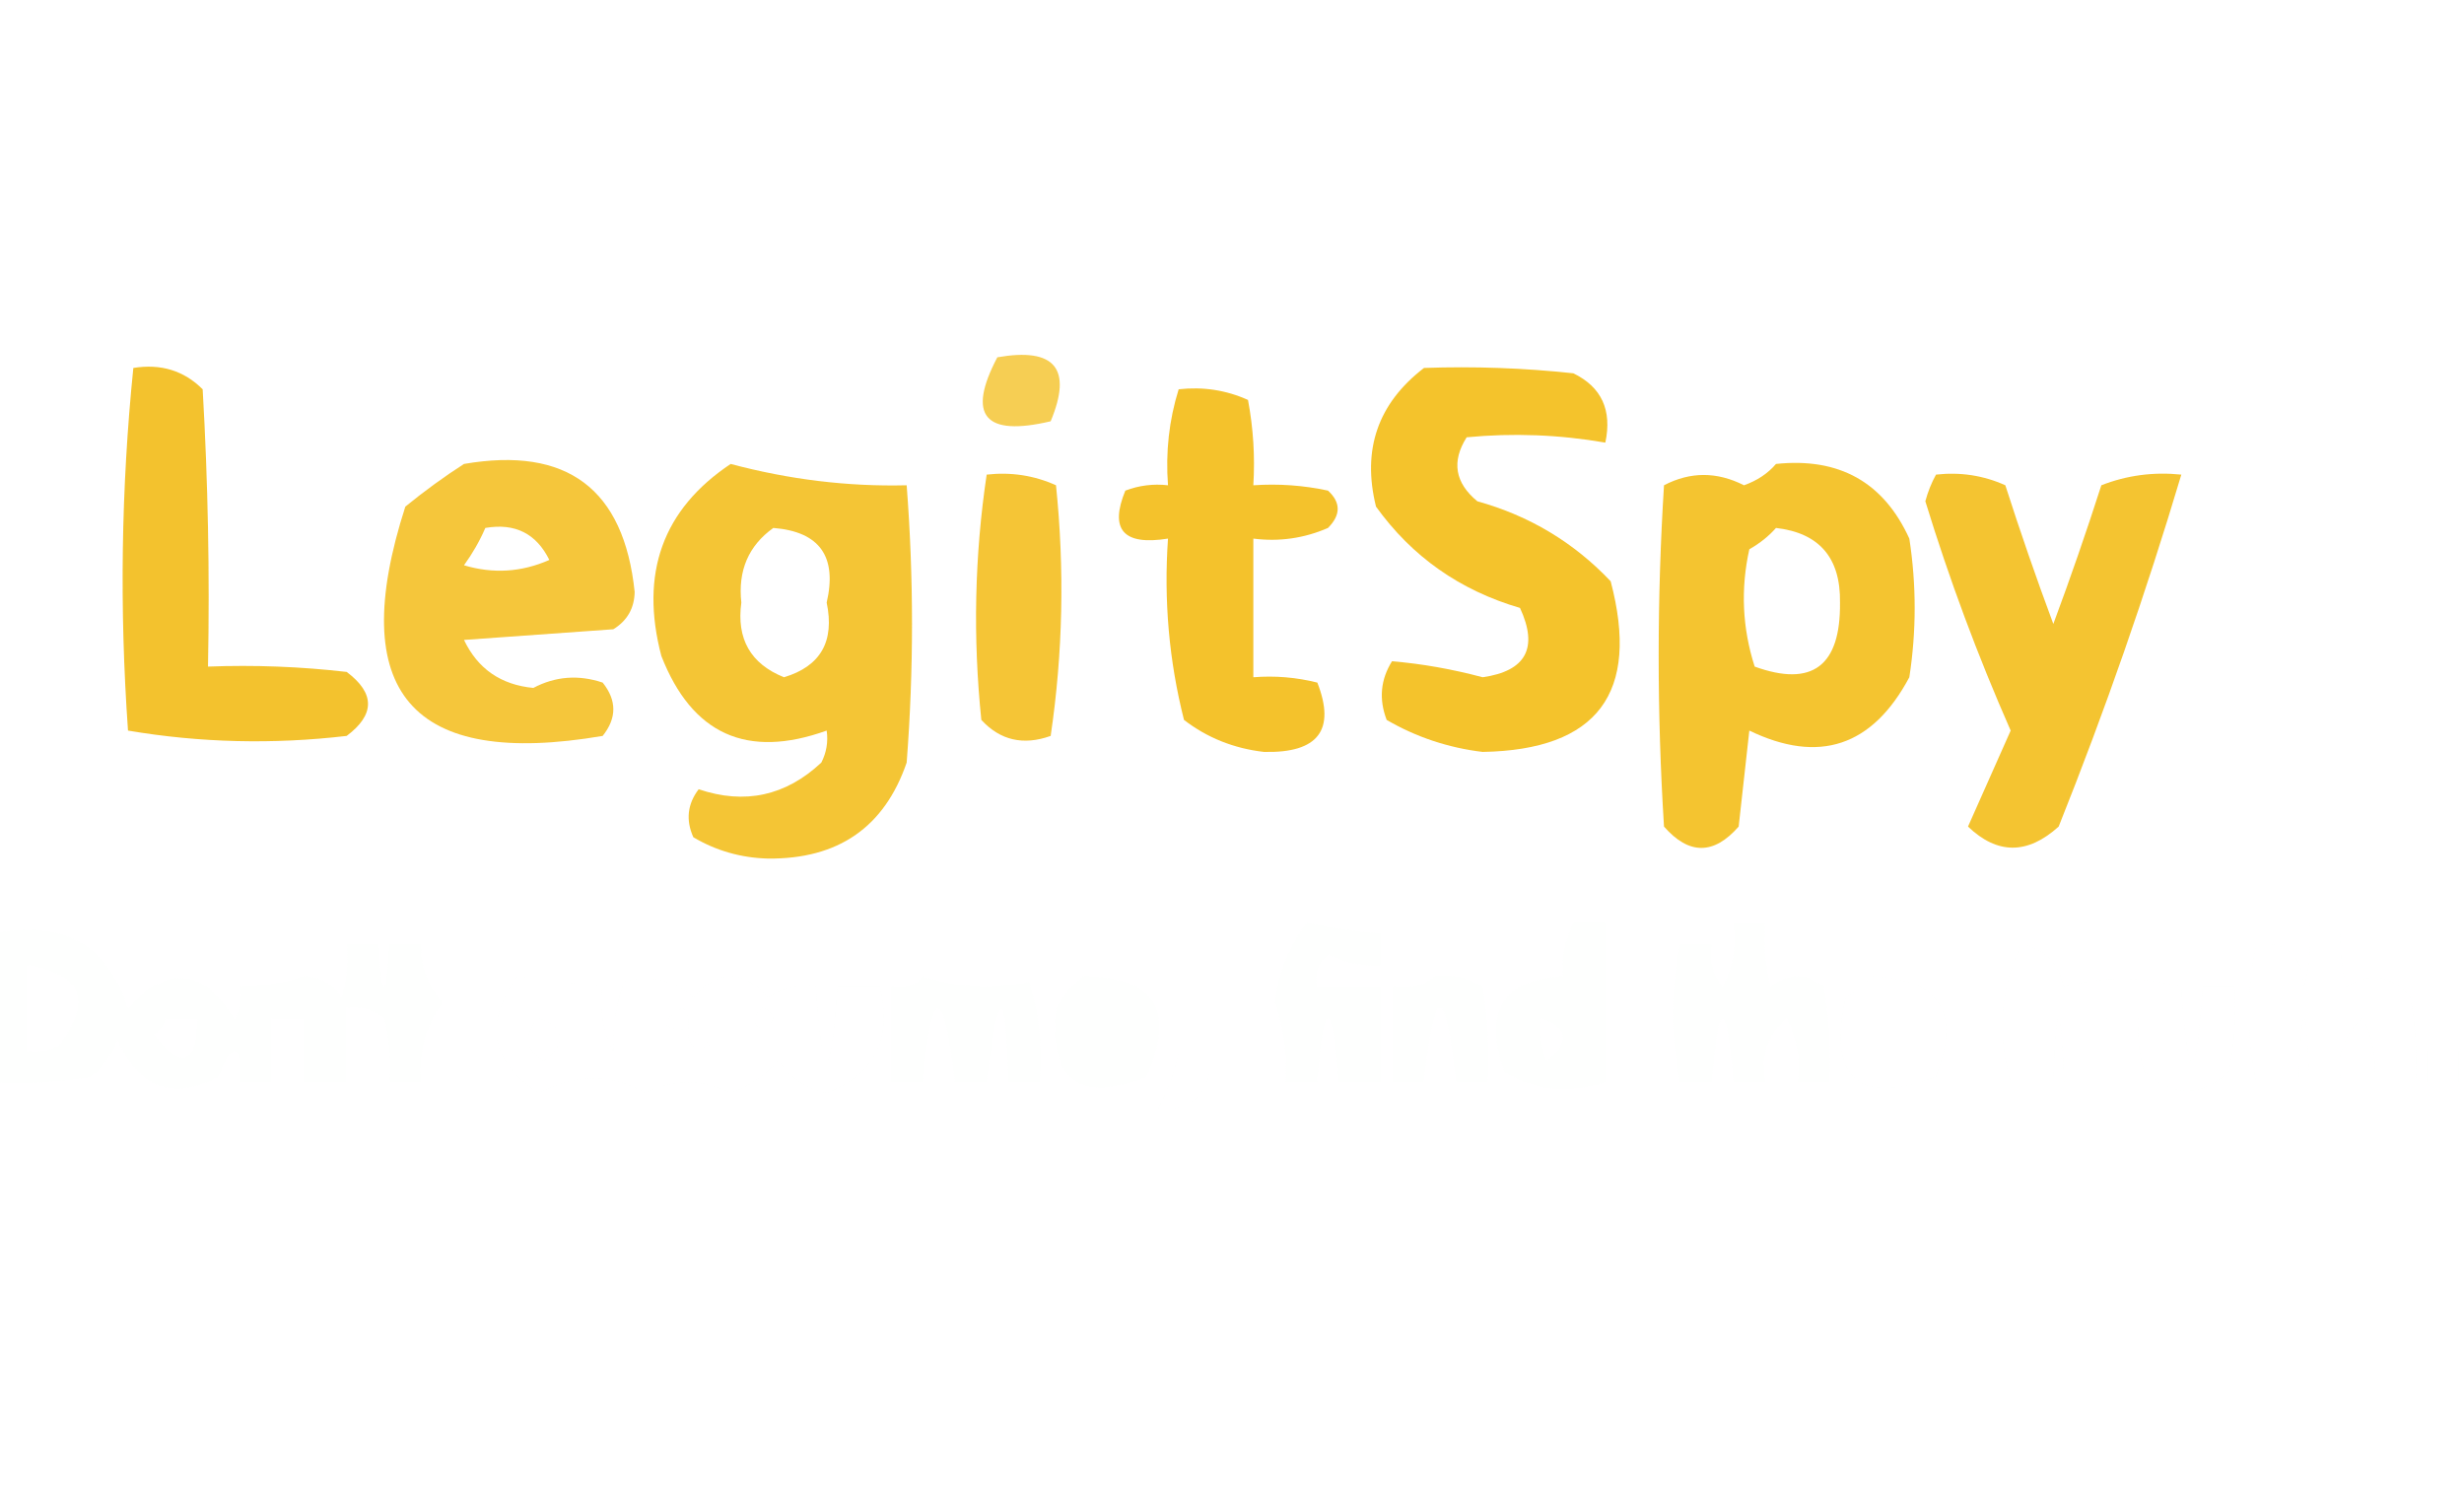
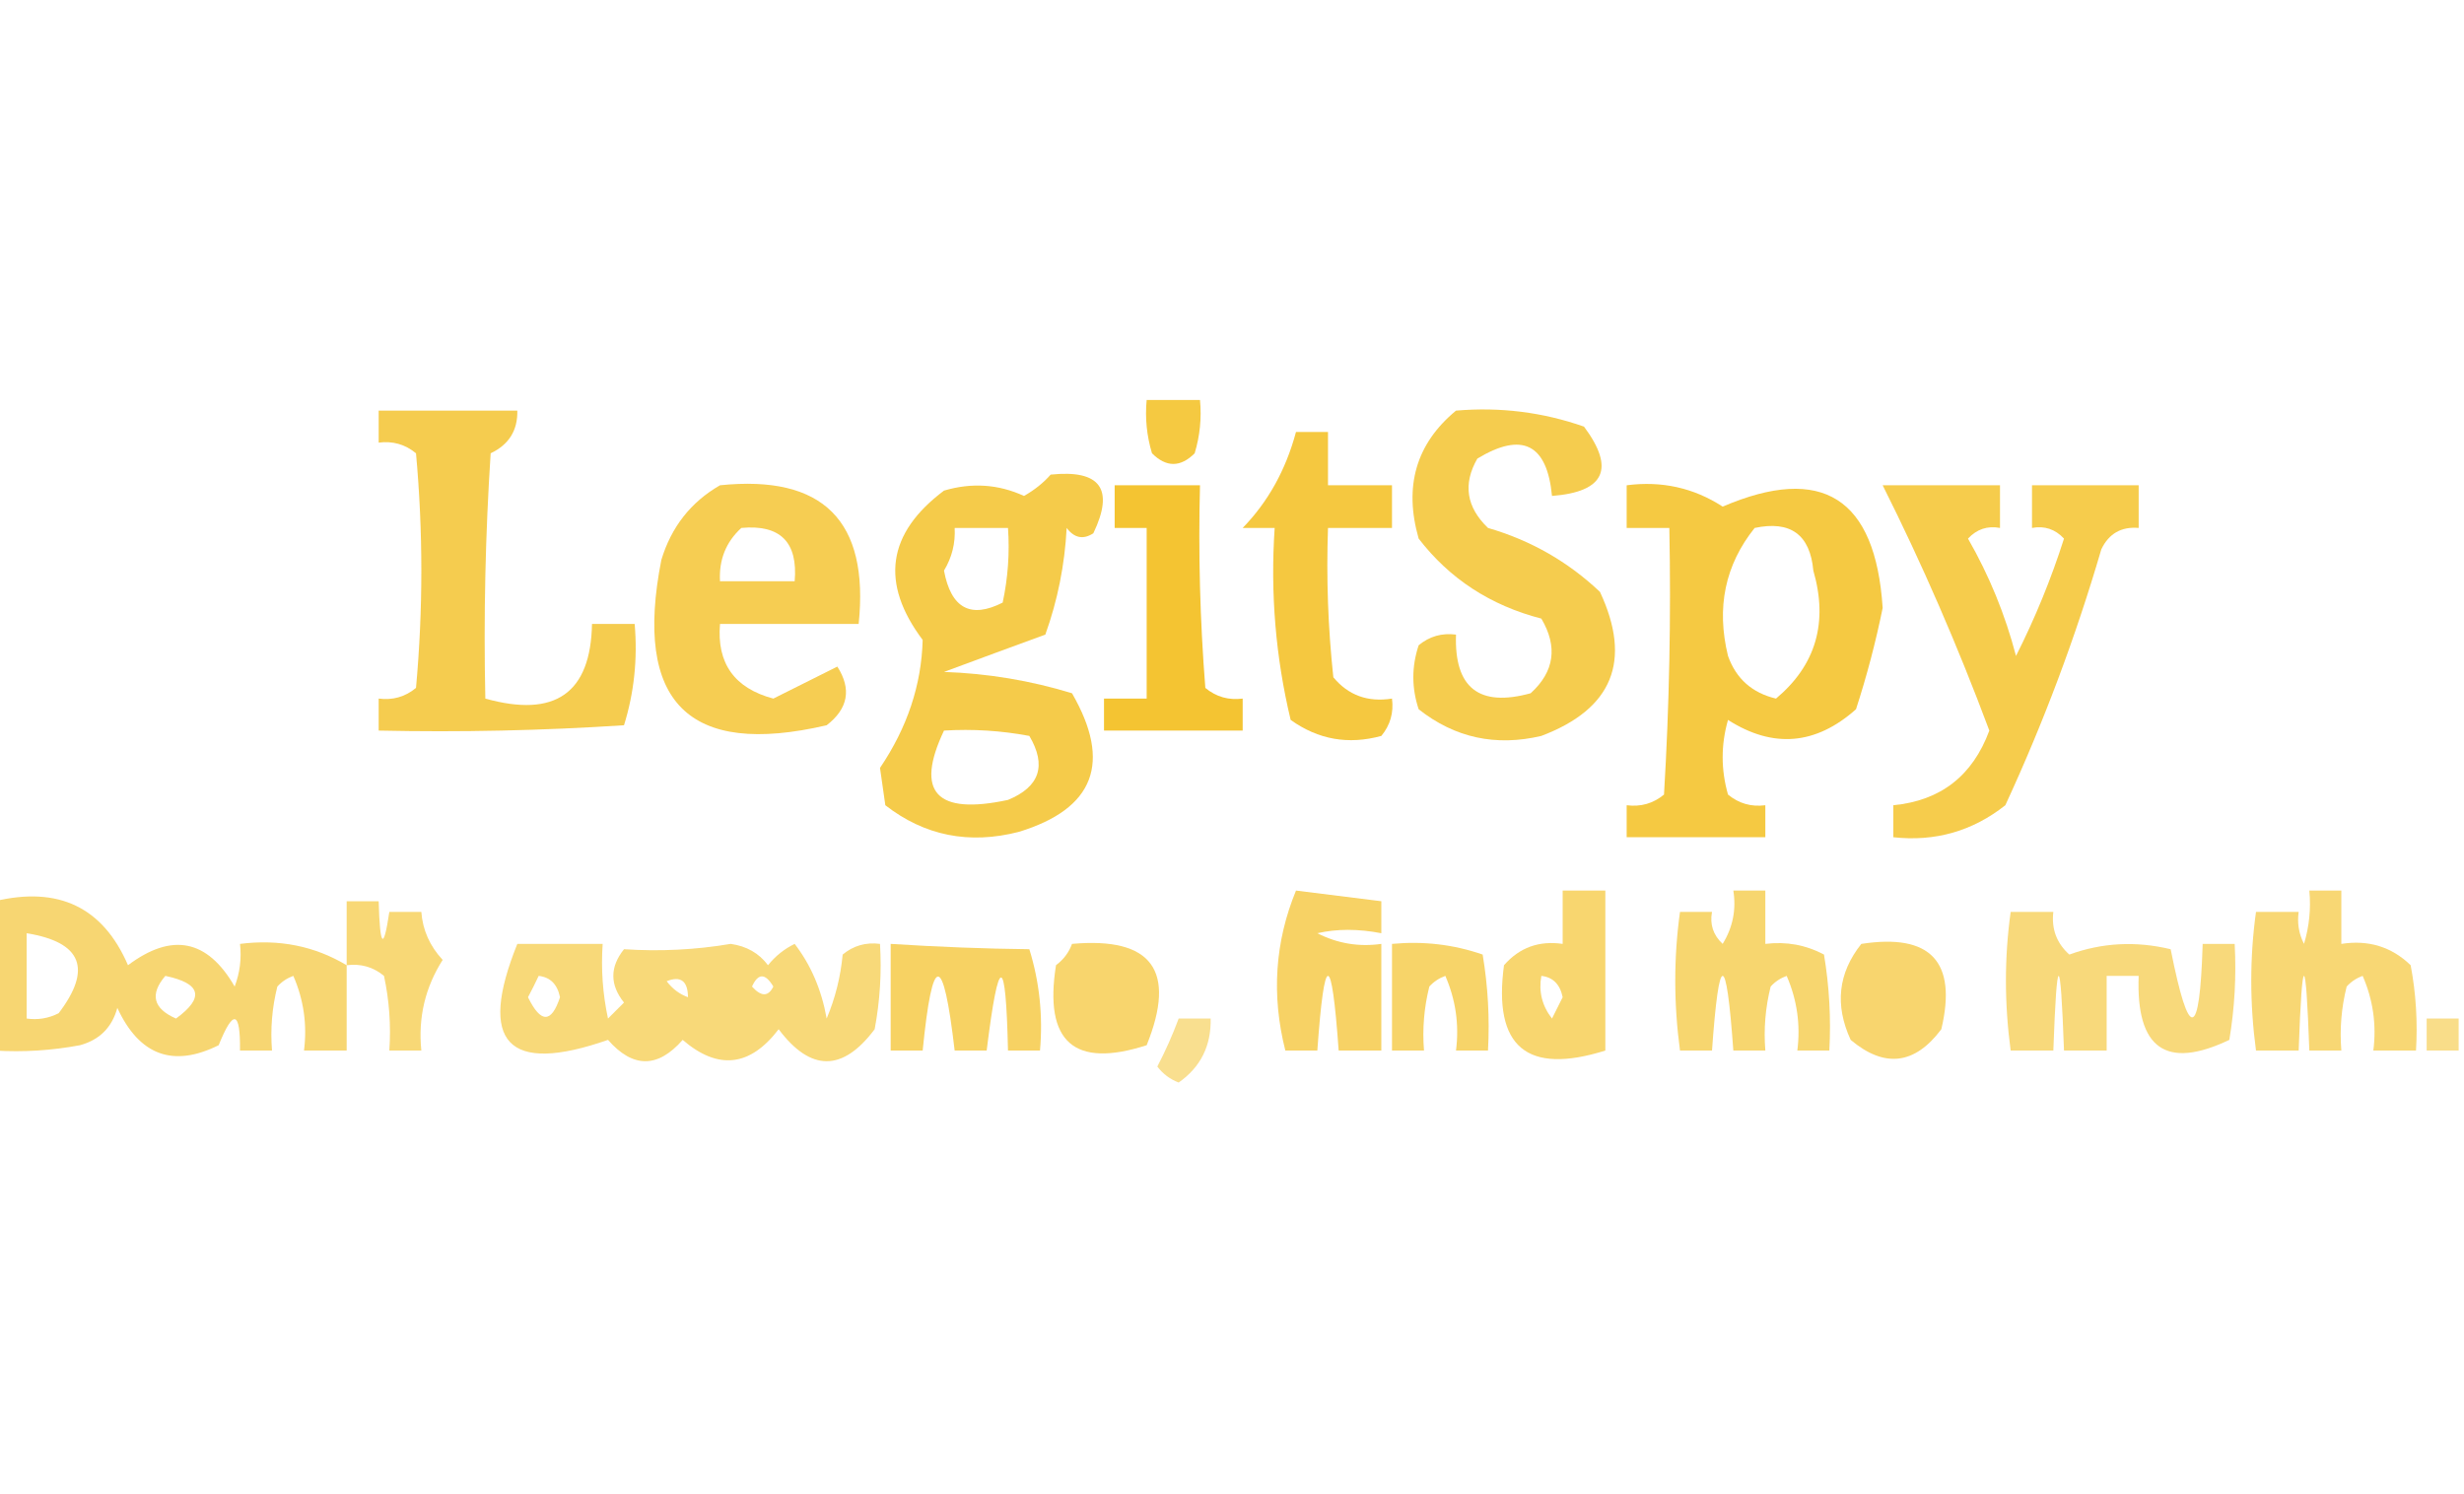
<svg xmlns="http://www.w3.org/2000/svg" version="1.1" width="231px" height="140px" style="shape-rendering:geometricPrecision; text-rendering:geometricPrecision; image-rendering:optimizeQuality; fill-rule:evenodd; clip-rule:evenodd">
  <g>
-     <path style="opacity:0.674" fill="#f2b600" d="M 93.5,33.5 C 98.895,32.555 100.561,34.555 98.5,39.5C 92.29,40.967 90.623,38.967 93.5,33.5 Z" />
+     <path style="opacity:0.745" fill="#f2b600" d="M 107.5,37.5 C 109.167,37.5 110.833,37.5 112.5,37.5C 112.66,39.199 112.494,40.866 112,42.5C 110.667,43.833 109.333,43.833 108,42.5C 107.506,40.866 107.34,39.199 107.5,37.5 Z" />
  </g>
  <g>
-     <path style="opacity:0.824" fill="#f1b501" d="M 12.5,34.5 C 15.079,34.083 17.246,34.75 19,36.5C 19.5,45.16 19.666,53.827 19.5,62.5C 23.846,62.334 28.179,62.501 32.5,63C 35.167,65 35.167,67 32.5,69C 25.586,69.811 18.752,69.644 12,68.5C 11.19,57.09 11.357,45.757 12.5,34.5 Z" />
+     <path style="opacity:0.693" fill="#f1b600" d="M 136.5,38.5 C 140.637,38.146 144.637,38.646 148.5,40C 151.443,43.949 150.443,46.116 145.5,46.5C 145.037,41.623 142.704,40.456 138.5,43C 137.134,45.382 137.467,47.548 139.5,49.5C 143.507,50.664 147.007,52.664 150,55.5C 153.014,61.972 151.181,66.472 144.5,69C 140.219,70.01 136.386,69.177 133,66.5C 132.333,64.5 132.333,62.5 133,60.5C 134.011,59.663 135.178,59.33 136.5,59.5C 136.329,64.494 138.662,66.328 143.5,65C 145.725,62.975 146.059,60.642 144.5,58C 139.731,56.767 135.898,54.267 133,50.5C 131.593,45.599 132.76,41.599 136.5,38.5 Z" />
  </g>
  <g>
-     <path style="opacity:0.828" fill="#f2b600" d="M 133.5,34.5 C 138.179,34.334 142.845,34.501 147.5,35C 150.145,36.286 151.145,38.453 150.5,41.5C 146.181,40.751 141.848,40.584 137.5,41C 136.065,43.267 136.398,45.267 138.5,47C 143.38,48.355 147.547,50.855 151,54.5C 153.768,64.976 149.768,70.309 139,70.5C 135.769,70.111 132.769,69.111 130,67.5C 129.257,65.559 129.424,63.726 130.5,62C 133.29,62.233 136.123,62.733 139,63.5C 143.069,62.914 144.235,60.747 142.5,57C 136.865,55.353 132.365,52.186 129,47.5C 127.675,42.157 129.175,37.824 133.5,34.5 Z" />
+     <path style="opacity:0.69" fill="#f1b500" d="M 35.5,38.5 C 39.833,38.5 44.167,38.5 48.5,38.5C 48.539,40.359 47.706,41.692 46,42.5C 45.5,50.159 45.334,57.826 45.5,65.5C 52.046,67.329 55.379,64.996 55.5,58.5C 56.833,58.5 58.167,58.5 59.5,58.5C 59.784,61.777 59.45,64.943 58.5,68C 50.841,68.5 43.174,68.666 35.5,68.5C 35.5,67.5 35.5,66.5 35.5,65.5C 36.822,65.67 37.989,65.337 39,64.5C 39.667,57.167 39.667,49.833 39,42.5C 37.989,41.663 36.822,41.33 35.5,41.5C 35.5,40.5 35.5,39.5 35.5,38.5 Z" />
  </g>
  <g>
-     <path style="opacity:0.827" fill="#f2b500" d="M 110.5,36.5 C 112.792,36.244 114.959,36.577 117,37.5C 117.497,40.146 117.664,42.813 117.5,45.5C 119.857,45.337 122.19,45.503 124.5,46C 125.711,47.113 125.711,48.28 124.5,49.5C 122.257,50.474 119.924,50.808 117.5,50.5C 117.5,54.833 117.5,59.167 117.5,63.5C 119.527,63.338 121.527,63.505 123.5,64C 125.24,68.453 123.573,70.619 118.5,70.5C 115.674,70.175 113.174,69.175 111,67.5C 109.596,61.956 109.096,56.29 109.5,50.5C 105.324,51.169 103.991,49.669 105.5,46C 106.793,45.51 108.127,45.343 109.5,45.5C 109.264,42.392 109.597,39.392 110.5,36.5 Z" />
+     <path style="opacity:0.748" fill="#f2b500" d="M 121.5,40.5 C 122.5,40.5 123.5,40.5 124.5,40.5C 124.5,42.167 124.5,43.833 124.5,45.5C 126.5,45.5 128.5,45.5 130.5,45.5C 130.5,46.833 130.5,48.167 130.5,49.5C 128.5,49.5 126.5,49.5 124.5,49.5C 124.334,54.178 124.501,58.845 125,63.5C 126.401,65.192 128.234,65.859 130.5,65.5C 130.67,66.822 130.337,67.989 129.5,69C 126.412,69.847 123.579,69.347 121,67.5C 119.59,61.621 119.09,55.621 119.5,49.5C 118.5,49.5 117.5,49.5 116.5,49.5C 118.878,47.058 120.545,44.058 121.5,40.5 Z" />
  </g>
  <g>
-     <path style="opacity:0.766" fill="#f2b500" d="M 43.5,43.5 C 53.161,41.835 58.494,45.835 59.5,55.5C 59.471,57.029 58.804,58.196 57.5,59C 52.833,59.333 48.167,59.667 43.5,60C 44.788,62.708 46.955,64.208 50,64.5C 52.064,63.409 54.23,63.242 56.5,64C 57.833,65.667 57.833,67.333 56.5,69C 38.564,72.061 32.398,64.894 38,47.5C 39.812,46.023 41.645,44.69 43.5,43.5 Z M 45.5,49.5 C 48.278,49.022 50.278,50.022 51.5,52.5C 48.894,53.652 46.227,53.818 43.5,53C 44.305,51.887 44.972,50.721 45.5,49.5 Z" />
+     <path style="opacity:0.708" fill="#f1b600" d="M 98.5,44.5 C 103.159,44.015 104.492,45.848 102.5,50C 101.551,50.617 100.718,50.451 100,49.5C 99.82,52.956 99.153,56.289 98,59.5C 94.801,60.668 91.634,61.835 88.5,63C 92.619,63.143 96.619,63.81 100.5,65C 104.258,71.507 102.592,75.841 95.5,78C 90.848,79.193 86.681,78.36 83,75.5C 82.833,74.333 82.667,73.167 82.5,72C 85.057,68.219 86.39,64.219 86.5,60C 82.5,54.667 83.167,50 88.5,46C 91.099,45.231 93.599,45.398 96,46.5C 96.995,45.934 97.828,45.267 98.5,44.5 Z M 89.5,49.5 C 91.167,49.5 92.833,49.5 94.5,49.5C 94.663,51.857 94.497,54.19 94,56.5C 90.992,58.032 89.158,57.032 88.5,53.5C 89.246,52.264 89.579,50.931 89.5,49.5 Z M 88.5,68.5 C 91.187,68.336 93.854,68.503 96.5,69C 98.14,71.776 97.473,73.776 94.5,75C 87.761,76.447 85.761,74.28 88.5,68.5 Z" />
  </g>
  <g>
-     <path style="opacity:0.792" fill="#f1b600" d="M 68.5,43.5 C 74.005,44.967 79.505,45.634 85,45.5C 85.667,54.167 85.667,62.833 85,71.5C 82.918,77.561 78.585,80.561 72,80.5C 69.474,80.435 67.141,79.768 65,78.5C 64.28,76.888 64.446,75.388 65.5,74C 69.824,75.461 73.658,74.627 77,71.5C 77.483,70.552 77.65,69.552 77.5,68.5C 70.039,71.185 64.872,68.852 62,61.5C 59.966,53.752 62.133,47.752 68.5,43.5 Z M 72.5,49.5 C 76.838,49.847 78.505,52.18 77.5,56.5C 78.263,60.138 76.93,62.471 73.5,63.5C 70.37,62.244 69.036,59.91 69.5,56.5C 69.172,53.499 70.172,51.166 72.5,49.5 Z" />
+     <path style="opacity:0.679" fill="#f2b500" d="M 67.5,45.5 C 77.167,44.5 81.5,48.833 80.5,58.5C 76.167,58.5 71.833,58.5 67.5,58.5C 67.186,62.194 68.852,64.527 72.5,65.5C 74.5,64.5 76.5,63.5 78.5,62.5C 79.849,64.611 79.515,66.445 77.5,68C 64.546,71.018 59.38,65.852 62,52.5C 62.938,49.403 64.772,47.069 67.5,45.5 Z M 69.5,49.5 C 73.151,49.162 74.817,50.828 74.5,54.5C 72.167,54.5 69.833,54.5 67.5,54.5C 67.391,52.486 68.058,50.819 69.5,49.5 Z" />
  </g>
  <g>
-     <path style="opacity:0.81" fill="#f2b600" d="M 166.5,43.5 C 172.425,42.875 176.591,45.209 179,50.5C 179.667,54.833 179.667,59.167 179,63.5C 175.535,69.989 170.535,71.655 164,68.5C 163.667,71.5 163.333,74.5 163,77.5C 160.667,80.167 158.333,80.167 156,77.5C 155.333,66.833 155.333,56.167 156,45.5C 158.466,44.212 160.966,44.212 163.5,45.5C 164.739,45.058 165.739,44.391 166.5,43.5 Z M 166.5,49.5 C 170.566,49.973 172.566,52.306 172.5,56.5C 172.563,62.45 169.896,64.45 164.5,62.5C 163.341,58.878 163.175,55.211 164,51.5C 164.995,50.934 165.828,50.267 166.5,49.5 Z" />
+     <path style="opacity:0.741" fill="#f2b600" d="M 152.5,45.5 C 155.788,45.073 158.788,45.74 161.5,47.5C 170.828,43.507 175.828,46.673 176.5,57C 175.851,60.195 175.018,63.361 174,66.5C 170.221,69.859 166.221,70.192 162,67.5C 161.333,69.833 161.333,72.167 162,74.5C 163.011,75.337 164.178,75.67 165.5,75.5C 165.5,76.5 165.5,77.5 165.5,78.5C 161.167,78.5 156.833,78.5 152.5,78.5C 152.5,77.5 152.5,76.5 152.5,75.5C 153.822,75.67 154.989,75.337 156,74.5C 156.5,66.173 156.666,57.84 156.5,49.5C 155.167,49.5 153.833,49.5 152.5,49.5C 152.5,48.167 152.5,46.833 152.5,45.5 Z M 164.5,49.5 C 167.86,48.79 169.693,50.124 170,53.5C 171.407,58.367 170.24,62.367 166.5,65.5C 164.259,64.968 162.759,63.635 162,61.5C 160.89,56.967 161.724,52.967 164.5,49.5 Z" />
  </g>
  <g>
-     <path style="opacity:0.787" fill="#f2b500" d="M 92.5,44.5 C 94.793,44.244 96.959,44.577 99,45.5C 99.814,53.413 99.647,61.246 98.5,69C 95.937,69.918 93.77,69.418 92,67.5C 91.202,59.754 91.369,52.087 92.5,44.5 Z" />
+     <path style="opacity:0.7" fill="#f2b600" d="M 176.5,45.5 C 180.167,45.5 183.833,45.5 187.5,45.5C 187.5,46.833 187.5,48.167 187.5,49.5C 186.325,49.281 185.325,49.614 184.5,50.5C 186.489,53.965 187.989,57.632 189,61.5C 190.793,57.954 192.293,54.287 193.5,50.5C 192.675,49.614 191.675,49.281 190.5,49.5C 190.5,48.167 190.5,46.833 190.5,45.5C 193.833,45.5 197.167,45.5 200.5,45.5C 200.5,46.833 200.5,48.167 200.5,49.5C 198.876,49.36 197.71,50.027 197,51.5C 194.59,59.733 191.59,67.733 188,75.5C 184.922,77.931 181.422,78.931 177.5,78.5C 177.5,77.5 177.5,76.5 177.5,75.5C 181.933,75.072 184.933,72.739 186.5,68.5C 183.519,60.514 180.185,52.847 176.5,45.5 Z" />
  </g>
  <g>
-     <path style="opacity:0.805" fill="#f2b600" d="M 181.5,44.5 C 183.792,44.244 185.959,44.577 188,45.5C 189.403,49.876 190.903,54.21 192.5,58.5C 194.1,54.199 195.6,49.865 197,45.5C 199.381,44.565 201.881,44.232 204.5,44.5C 201.176,55.636 197.343,66.635 193,77.5C 190.085,80.135 187.252,80.135 184.5,77.5C 185.833,74.5 187.167,71.5 188.5,68.5C 185.416,61.497 182.75,54.331 180.5,47C 180.743,46.098 181.077,45.265 181.5,44.5 Z" />
+     <path style="opacity:0.804" fill="#f1b500" d="M 104.5,45.5 C 107.167,45.5 109.833,45.5 112.5,45.5C 112.334,51.842 112.5,58.175 113,64.5C 114.011,65.337 115.178,65.67 116.5,65.5C 116.5,66.5 116.5,67.5 116.5,68.5C 112.167,68.5 107.833,68.5 103.5,68.5C 103.5,67.5 103.5,66.5 103.5,65.5C 104.833,65.5 106.167,65.5 107.5,65.5C 107.5,60.167 107.5,54.833 107.5,49.5C 106.5,49.5 105.5,49.5 104.5,49.5C 104.5,48.167 104.5,46.833 104.5,45.5 Z" />
  </g>
  <g>
-     <path style="opacity:0.521" fill="#fefffe" d="M 122.5,86.5 C 124.806,86.993 127.139,87.326 129.5,87.5C 129.5,88.5 129.5,89.5 129.5,90.5C 127.738,90.643 126.071,90.309 124.5,89.5C 123.614,90.325 123.281,91.325 123.5,92.5C 125.5,92.5 127.5,92.5 129.5,92.5C 129.5,95.5 129.5,98.5 129.5,101.5C 128.167,101.5 126.833,101.5 125.5,101.5C 124.833,93.5 124.167,93.5 123.5,101.5C 122.5,101.5 121.5,101.5 120.5,101.5C 120.656,98.934 120.322,96.434 119.5,94C 119.845,91.138 120.845,88.638 122.5,86.5 Z" />
+     <path style="opacity:0.605" fill="#f2b500" d="M 121.5,83.5 C 124.167,83.833 126.833,84.167 129.5,84.5C 129.5,85.5 129.5,86.5 129.5,87.5C 127.326,87.08 125.326,87.08 123.5,87.5C 125.396,88.466 127.396,88.799 129.5,88.5C 129.5,91.833 129.5,95.167 129.5,98.5C 128.167,98.5 126.833,98.5 125.5,98.5C 124.833,89.167 124.167,89.167 123.5,98.5C 122.5,98.5 121.5,98.5 120.5,98.5C 119.188,93.316 119.521,88.316 121.5,83.5 Z" />
  </g>
  <g>
-     <path style="opacity:0.507" fill="#fefffe" d="M 147.5,86.5 C 148.5,86.5 149.5,86.5 150.5,86.5C 150.5,91.5 150.5,96.5 150.5,101.5C 147.026,102.625 143.86,102.292 141,100.5C 139.011,94.867 140.844,91.867 146.5,91.5C 146.366,89.709 146.699,88.042 147.5,86.5 Z M 144.5,95.5 C 146.97,96.36 147.137,97.694 145,99.5C 144.51,98.207 144.343,96.873 144.5,95.5 Z" />
+     <path style="opacity:0.566" fill="#f2b600" d="M 146.5,83.5 C 147.833,83.5 149.167,83.5 150.5,83.5C 150.5,88.5 150.5,93.5 150.5,98.5C 143.136,100.813 139.969,98.146 141,90.5C 142.444,88.845 144.278,88.178 146.5,88.5C 146.5,86.833 146.5,85.167 146.5,83.5 Z M 144.5,91.5 C 145.586,91.62 146.253,92.287 146.5,93.5C 146.167,94.167 145.833,94.833 145.5,95.5C 144.571,94.311 144.238,92.978 144.5,91.5 Z" />
  </g>
  <g>
-     <path style="opacity:0.558" fill="#fefffe" d="M 162.5,86.5 C 163.5,86.5 164.5,86.5 165.5,86.5C 165.338,88.527 165.505,90.527 166,92.5C 167.667,91.167 169.333,91.167 171,92.5C 171.498,95.482 171.665,98.482 171.5,101.5C 170.5,101.5 169.5,101.5 168.5,101.5C 168.799,99.396 168.466,97.396 167.5,95.5C 165.717,97.022 165.051,99.022 165.5,101.5C 164.5,101.5 163.5,101.5 162.5,101.5C 161.833,93.5 161.167,93.5 160.5,101.5C 159.5,101.5 158.5,101.5 157.5,101.5C 156.584,97.126 156.584,92.792 157.5,88.5C 158.5,88.5 159.5,88.5 160.5,88.5C 160.238,89.978 160.571,91.311 161.5,92.5C 162.466,90.604 162.799,88.604 162.5,86.5 Z" />
+     <path style="opacity:0.566" fill="#f1b600" d="M 162.5,83.5 C 163.5,83.5 164.5,83.5 165.5,83.5C 165.5,85.167 165.5,86.833 165.5,88.5C 167.467,88.261 169.301,88.594 171,89.5C 171.498,92.482 171.665,95.482 171.5,98.5C 170.5,98.5 169.5,98.5 168.5,98.5C 168.808,96.076 168.474,93.743 167.5,91.5C 166.914,91.709 166.414,92.043 166,92.5C 165.505,94.473 165.338,96.473 165.5,98.5C 164.5,98.5 163.5,98.5 162.5,98.5C 161.833,89.167 161.167,89.167 160.5,98.5C 159.5,98.5 158.5,98.5 157.5,98.5C 156.908,94.094 156.908,89.761 157.5,85.5C 158.5,85.5 159.5,85.5 160.5,85.5C 160.281,86.675 160.614,87.675 161.5,88.5C 162.452,86.955 162.785,85.288 162.5,83.5 Z" />
  </g>
  <g>
-     <path style="opacity:0.495" fill="#fefffe" d="M 216.5,86.5 C 217.5,86.5 218.5,86.5 219.5,86.5C 219.338,88.527 219.505,90.527 220,92.5C 222.267,91.065 224.267,91.398 226,93.5C 226.497,96.146 226.664,98.813 226.5,101.5C 225.167,101.5 223.833,101.5 222.5,101.5C 222.799,99.396 222.466,97.396 221.5,95.5C 219.717,97.022 219.051,99.022 219.5,101.5C 218.5,101.5 217.5,101.5 216.5,101.5C 216.167,93.5 215.833,93.5 215.5,101.5C 214.167,101.5 212.833,101.5 211.5,101.5C 210.584,97.126 210.584,92.792 211.5,88.5C 214.388,88.22 215.888,89.553 216,92.5C 216.495,90.527 216.662,88.527 216.5,86.5 Z" />
+     <path style="opacity:0.545" fill="#f2b600" d="M 216.5,83.5 C 217.5,83.5 218.5,83.5 219.5,83.5C 219.5,85.167 219.5,86.833 219.5,88.5C 222.044,88.104 224.211,88.771 226,90.5C 226.497,93.146 226.664,95.813 226.5,98.5C 225.167,98.5 223.833,98.5 222.5,98.5C 222.808,96.076 222.474,93.743 221.5,91.5C 220.914,91.709 220.414,92.043 220,92.5C 219.505,94.473 219.338,96.473 219.5,98.5C 218.5,98.5 217.5,98.5 216.5,98.5C 216.167,89.167 215.833,89.167 215.5,98.5C 214.167,98.5 212.833,98.5 211.5,98.5C 210.908,94.094 210.908,89.761 211.5,85.5C 212.833,85.5 214.167,85.5 215.5,85.5C 215.351,86.552 215.517,87.552 216,88.5C 216.494,86.866 216.66,85.199 216.5,83.5 Z" />
  </g>
  <g>
-     <path style="opacity:0.549" fill="#fefffe" d="M -0.5,87.5 C 5.941,86.225 10.107,88.559 12,94.5C 15.697,90.418 19.03,90.751 22,95.5C 22.483,94.552 22.649,93.552 22.5,92.5C 24.547,92.489 26.547,92.156 28.5,91.5C 30.029,91.529 31.196,92.195 32,93.5C 32.493,91.866 32.66,90.199 32.5,88.5C 33.5,88.5 34.5,88.5 35.5,88.5C 35.833,93.833 36.167,93.833 36.5,88.5C 37.5,88.5 38.5,88.5 39.5,88.5C 39.449,90.57 40.115,92.403 41.5,94C 39.914,96.256 39.248,98.756 39.5,101.5C 38.5,101.5 37.5,101.5 36.5,101.5C 36.662,99.473 36.495,97.473 36,95.5C 34.989,94.663 33.822,94.33 32.5,94.5C 32.5,96.833 32.5,99.167 32.5,101.5C 31.167,101.5 29.833,101.5 28.5,101.5C 28.5,99.5 28.5,97.5 28.5,95.5C 27.5,95.5 26.5,95.5 25.5,95.5C 25.5,97.5 25.5,99.5 25.5,101.5C 24.5,101.5 23.5,101.5 22.5,101.5C 22.541,97.757 21.874,97.59 20.5,101C 16.13,103.209 12.963,102.043 11,97.5C 10.535,98.931 9.701,100.097 8.5,101C 5.518,101.498 2.518,101.665 -0.5,101.5C -0.5,96.833 -0.5,92.167 -0.5,87.5 Z M 2.5,90.5 C 7.668,91.338 8.668,93.838 5.5,98C 4.552,98.483 3.552,98.65 2.5,98.5C 2.5,95.833 2.5,93.167 2.5,90.5 Z M 15.5,95.5 C 16.5,95.5 17.5,95.5 18.5,95.5C 18.335,99.864 17.002,100.364 14.5,97C 15.056,96.617 15.389,96.117 15.5,95.5 Z" />
+     <path style="opacity:0.536" fill="#f2b600" d="M 32.5,90.5 C 32.5,88.5 32.5,86.5 32.5,84.5C 33.5,84.5 34.5,84.5 35.5,84.5C 35.622,88.838 35.955,89.172 36.5,85.5C 37.5,85.5 38.5,85.5 39.5,85.5C 39.626,87.2 40.293,88.7 41.5,90C 39.854,92.595 39.188,95.428 39.5,98.5C 38.5,98.5 37.5,98.5 36.5,98.5C 36.663,96.143 36.497,93.81 36,91.5C 34.989,90.663 33.822,90.33 32.5,90.5 Z" />
  </g>
  <g>
-     <path style="opacity:0.488" fill="#fefffe" d="M 189.5,88.5 C 191.662,88.897 192.995,90.231 193.5,92.5C 197.134,91.489 200.801,91.489 204.5,92.5C 205.167,101.833 205.833,101.833 206.5,92.5C 207.5,92.5 208.5,92.5 209.5,92.5C 209.664,95.187 209.497,97.854 209,100.5C 206.4,102.891 203.733,102.891 201,100.5C 200.506,98.866 200.34,97.199 200.5,95.5C 199.5,95.5 198.5,95.5 197.5,95.5C 197.5,97.5 197.5,99.5 197.5,101.5C 196.167,101.5 194.833,101.5 193.5,101.5C 193.167,93.5 192.833,93.5 192.5,101.5C 191.167,101.5 189.833,101.5 188.5,101.5C 187.18,96.962 187.514,92.629 189.5,88.5 Z" />
+     <path style="opacity:0.519" fill="#f2b600" d="M 188.5,85.5 C 189.833,85.5 191.167,85.5 192.5,85.5C 192.312,87.103 192.812,88.437 194,89.5C 197.073,88.383 200.24,88.216 203.5,89C 205.227,97.684 206.227,97.517 206.5,88.5C 207.5,88.5 208.5,88.5 209.5,88.5C 209.665,91.518 209.498,94.518 209,97.5C 203.073,100.325 200.24,98.325 200.5,91.5C 199.5,91.5 198.5,91.5 197.5,91.5C 197.5,93.833 197.5,96.167 197.5,98.5C 196.167,98.5 194.833,98.5 193.5,98.5C 193.167,89.167 192.833,89.167 192.5,98.5C 191.167,98.5 189.833,98.5 188.5,98.5C 187.908,94.094 187.908,89.761 188.5,85.5 Z" />
  </g>
  <g>
-     <path style="opacity:0.495" fill="#fefffe" d="M 48.5,91.5 C 51.167,91.833 53.833,92.167 56.5,92.5C 56.201,94.604 56.534,96.604 57.5,98.5C 57.347,96.5 57.68,94.333 58.5,92C 60.92,91.313 63.087,91.813 65,93.5C 67.333,90.833 69.667,90.833 72,93.5C 73.356,92.62 74.856,92.287 76.5,92.5C 77.167,101.833 77.833,101.833 78.5,92.5C 79.833,92.5 81.167,92.5 82.5,92.5C 83.69,97.455 82.023,100.788 77.5,102.5C 75.566,102.099 74.066,101.099 73,99.5C 71.758,100.872 70.258,101.872 68.5,102.5C 65.833,101.167 63.167,101.167 60.5,102.5C 57.373,100.688 54.04,100.688 50.5,102.5C 45.995,99.635 45.328,95.968 48.5,91.5 Z M 64.5,96.5 C 61.999,96.489 61.832,95.822 64,94.5C 64.464,95.094 64.631,95.761 64.5,96.5 Z M 71.5,94.5 C 72.773,95.077 72.773,95.743 71.5,96.5C 70.537,96.03 70.537,95.364 71.5,94.5 Z M 50.5,95.5 C 52.97,96.36 53.137,97.694 51,99.5C 49.232,98.318 49.065,96.985 50.5,95.5 Z M 64.5,96.5 C 65.289,96.783 65.956,97.283 66.5,98C 65.184,98.528 64.517,98.028 64.5,96.5 Z" />
+     <path style="opacity:0.553" fill="#f1b500" d="M -0.5,84.5 C 5.489,83.065 9.655,85.065 12,90.5C 16.118,87.408 19.451,88.075 22,92.5C 22.49,91.207 22.657,89.873 22.5,88.5C 26.162,88.034 29.495,88.701 32.5,90.5C 32.5,93.167 32.5,95.833 32.5,98.5C 31.167,98.5 29.833,98.5 28.5,98.5C 28.808,96.076 28.474,93.743 27.5,91.5C 26.914,91.709 26.414,92.043 26,92.5C 25.505,94.473 25.338,96.473 25.5,98.5C 24.5,98.5 23.5,98.5 22.5,98.5C 22.541,94.757 21.874,94.59 20.5,98C 16.227,100.122 13.06,98.955 11,94.5C 10.5,96.333 9.333,97.5 7.5,98C 4.854,98.497 2.187,98.664 -0.5,98.5C -0.5,93.833 -0.5,89.167 -0.5,84.5 Z M 2.5,87.5 C 7.668,88.338 8.668,90.838 5.5,95C 4.552,95.483 3.552,95.65 2.5,95.5C 2.5,92.833 2.5,90.167 2.5,87.5 Z M 15.5,91.5 C 18.861,92.203 19.194,93.537 16.5,95.5C 14.358,94.563 14.024,93.23 15.5,91.5 Z" />
  </g>
  <g>
-     <path style="opacity:0.575" fill="#fefffe" d="M 86.5,91.5 C 89.828,92.646 93.162,92.813 96.5,92C 97.451,95.057 97.784,98.223 97.5,101.5C 96.5,101.5 95.5,101.5 94.5,101.5C 94.297,92.365 93.63,92.365 92.5,101.5C 91.5,101.5 90.5,101.5 89.5,101.5C 88.422,92.247 87.422,92.247 86.5,101.5C 85.5,101.5 84.5,101.5 83.5,101.5C 83.5,98.5 83.5,95.5 83.5,92.5C 84.791,92.737 85.791,92.404 86.5,91.5 Z" />
+     <path style="opacity:0.525" fill="#f1b600" d="M 48.5,88.5 C 51.167,88.5 53.833,88.5 56.5,88.5C 56.337,90.857 56.503,93.19 57,95.5C 57.5,95 58,94.5 58.5,94C 57.167,92.333 57.167,90.667 58.5,89C 61.897,89.222 65.23,89.055 68.5,88.5C 69.995,88.709 71.161,89.376 72,90.5C 72.689,89.643 73.522,88.977 74.5,88.5C 76.025,90.483 77.025,92.816 77.5,95.5C 78.308,93.577 78.808,91.577 79,89.5C 80.011,88.663 81.178,88.33 82.5,88.5C 82.664,91.187 82.497,93.854 82,96.5C 79,100.5 76,100.5 73,96.5C 70.315,100.019 67.315,100.352 64,97.5C 61.667,100.167 59.333,100.167 57,97.5C 47.591,100.779 44.757,97.779 48.5,88.5 Z M 50.5,91.5 C 51.586,91.62 52.253,92.287 52.5,93.5C 51.696,95.957 50.696,95.957 49.5,93.5C 49.863,92.817 50.196,92.15 50.5,91.5 Z M 64.5,93.5 C 63.711,93.217 63.044,92.717 62.5,92C 63.816,91.472 64.483,91.972 64.5,93.5 Z M 70.5,92.5 C 71.077,91.227 71.743,91.227 72.5,92.5C 72.03,93.463 71.364,93.463 70.5,92.5 Z" />
  </g>
  <g>
-     <path style="opacity:0.508" fill="#fefffe" d="M 101.5,91.5 C 108.263,91.547 110.263,94.714 107.5,101C 101.099,103.456 98.265,101.289 99,94.5C 99.698,93.309 100.531,92.309 101.5,91.5 Z" />
+     <path style="opacity:0.61" fill="#f2b500" d="M 83.5,88.5 C 88.006,88.787 92.34,88.954 96.5,89C 97.451,92.057 97.784,95.223 97.5,98.5C 96.5,98.5 95.5,98.5 94.5,98.5C 94.297,89.365 93.63,89.365 92.5,98.5C 91.5,98.5 90.5,98.5 89.5,98.5C 88.422,89.247 87.422,89.247 86.5,98.5C 85.5,98.5 84.5,98.5 83.5,98.5C 83.5,95.167 83.5,91.833 83.5,88.5 Z" />
  </g>
  <g>
-     <path style="opacity:0.58" fill="#fefffe" d="M 134.5,91.5 C 136.144,91.287 137.644,91.62 139,92.5C 139.498,95.482 139.665,98.482 139.5,101.5C 138.5,101.5 137.5,101.5 136.5,101.5C 135.5,92.167 134.5,92.167 133.5,101.5C 132.5,101.5 131.5,101.5 130.5,101.5C 130.5,98.5 130.5,95.5 130.5,92.5C 132.099,92.768 133.432,92.434 134.5,91.5 Z" />
+     <path style="opacity:0.571" fill="#f2b600" d="M 100.5,88.5 C 107.993,87.829 110.326,90.995 107.5,98C 100.691,100.196 97.857,97.696 99,90.5C 99.717,89.956 100.217,89.289 100.5,88.5 Z" />
  </g>
  <g>
-     <path style="opacity:0.497" fill="#fefffe" d="M 175.5,91.5 C 181.908,91.81 183.908,94.976 181.5,101C 174.153,103.658 171.32,101.158 173,93.5C 173.995,92.934 174.828,92.267 175.5,91.5 Z" />
+     <path style="opacity:0.588" fill="#f2b600" d="M 130.5,88.5 C 133.448,88.223 136.281,88.556 139,89.5C 139.498,92.482 139.665,95.482 139.5,98.5C 138.5,98.5 137.5,98.5 136.5,98.5C 136.808,96.076 136.474,93.743 135.5,91.5C 134.914,91.709 134.414,92.043 134,92.5C 133.505,94.473 133.338,96.473 133.5,98.5C 132.5,98.5 131.5,98.5 130.5,98.5C 130.5,95.167 130.5,91.833 130.5,88.5 Z" />
  </g>
  <g>
-     <path style="opacity:0.419" fill="#fefffe" d="M 110.5,98.5 C 111.5,98.5 112.5,98.5 113.5,98.5C 113.701,102.36 112.035,104.194 108.5,104C 109.464,102.275 110.131,100.441 110.5,98.5 Z" />
+     <path style="opacity:0.57" fill="#f2b600" d="M 174.5,88.5 C 181,87.499 183.5,90.165 182,96.5C 179.508,99.832 176.674,100.166 173.5,97.5C 171.992,94.231 172.325,91.231 174.5,88.5 Z" />
  </g>
  <g>
-     <path style="opacity:0.458" fill="#fefffe" d="M 230.5,98.5 C 230.5,99.5 230.5,100.5 230.5,101.5C 229.5,101.5 228.5,101.5 227.5,101.5C 227.5,100.5 227.5,99.5 227.5,98.5C 228.5,98.5 229.5,98.5 230.5,98.5 Z" />
+     <path style="opacity:0.439" fill="#f1b600" d="M 110.5,95.5 C 111.5,95.5 112.5,95.5 113.5,95.5C 113.553,98.061 112.553,100.061 110.5,101.5C 109.692,101.192 109.025,100.692 108.5,100C 109.267,98.529 109.933,97.029 110.5,95.5 Z" />
+   </g>
+   <g>
+     <path style="opacity:0.463" fill="#f2b601" d="M 230.5,95.5 C 230.5,96.5 230.5,97.5 230.5,98.5C 229.5,98.5 228.5,98.5 227.5,98.5C 227.5,97.5 227.5,96.5 227.5,95.5C 228.5,95.5 229.5,95.5 230.5,95.5 Z" />
  </g>
</svg>
